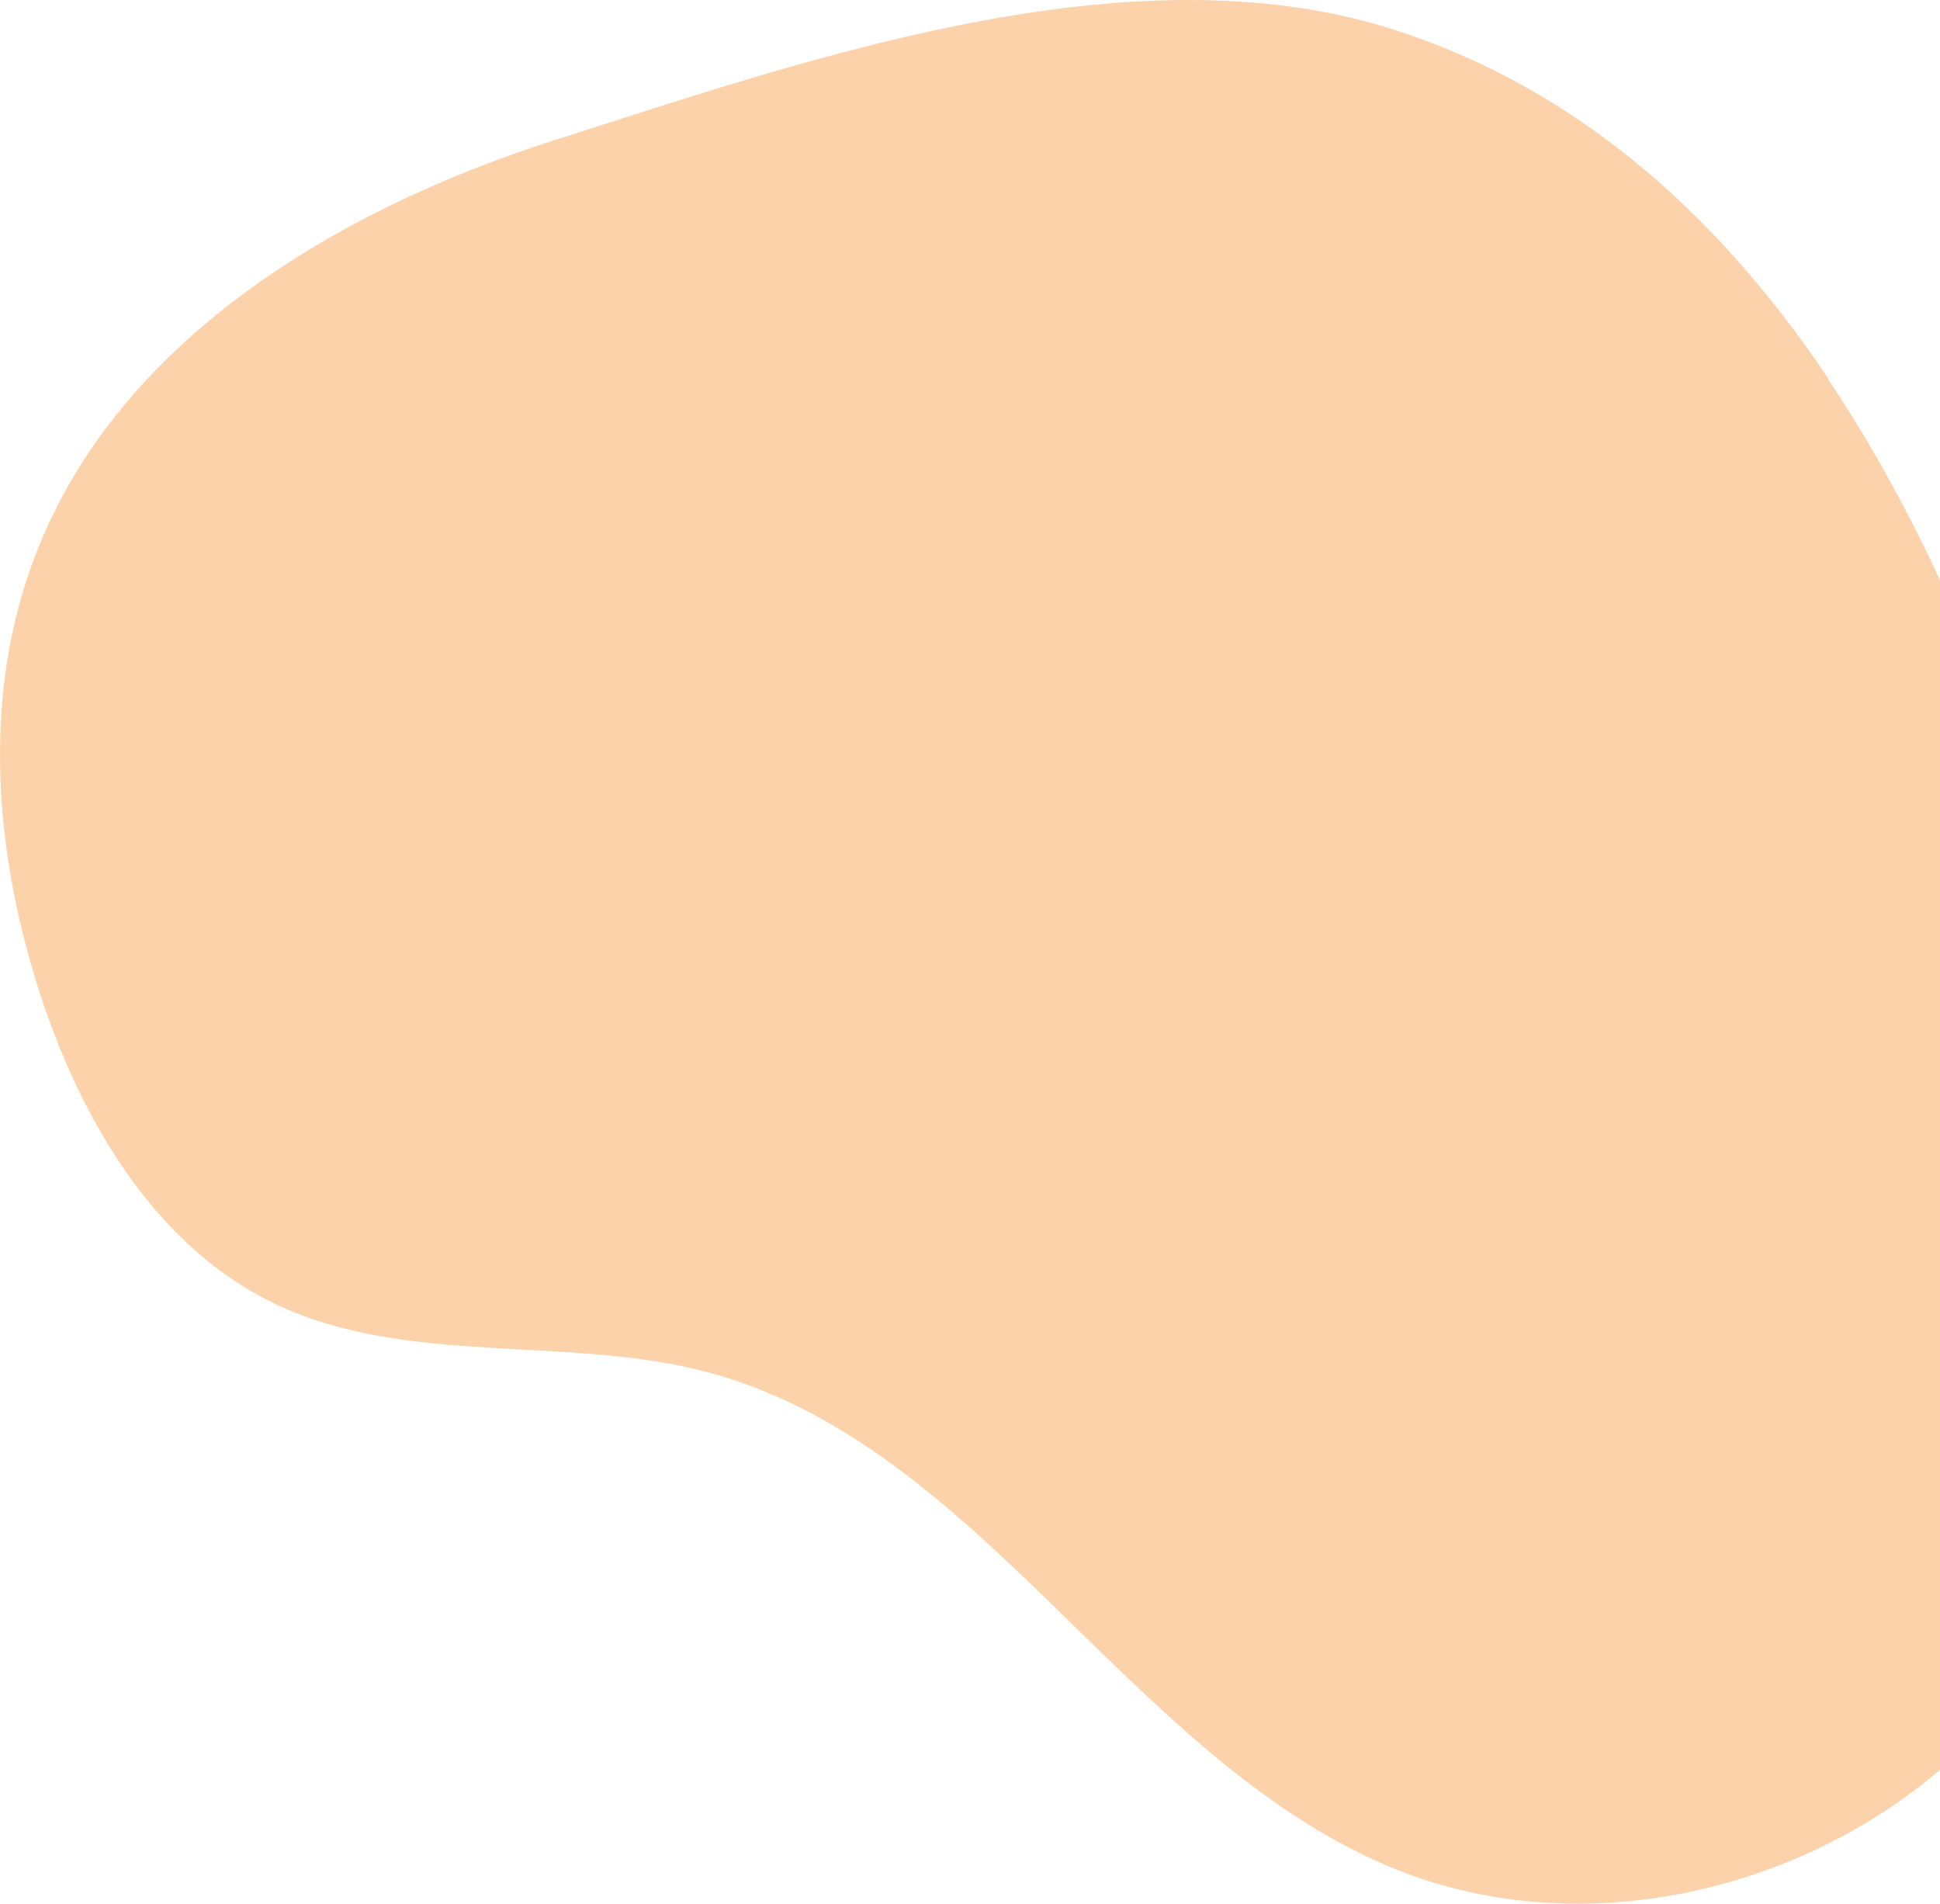
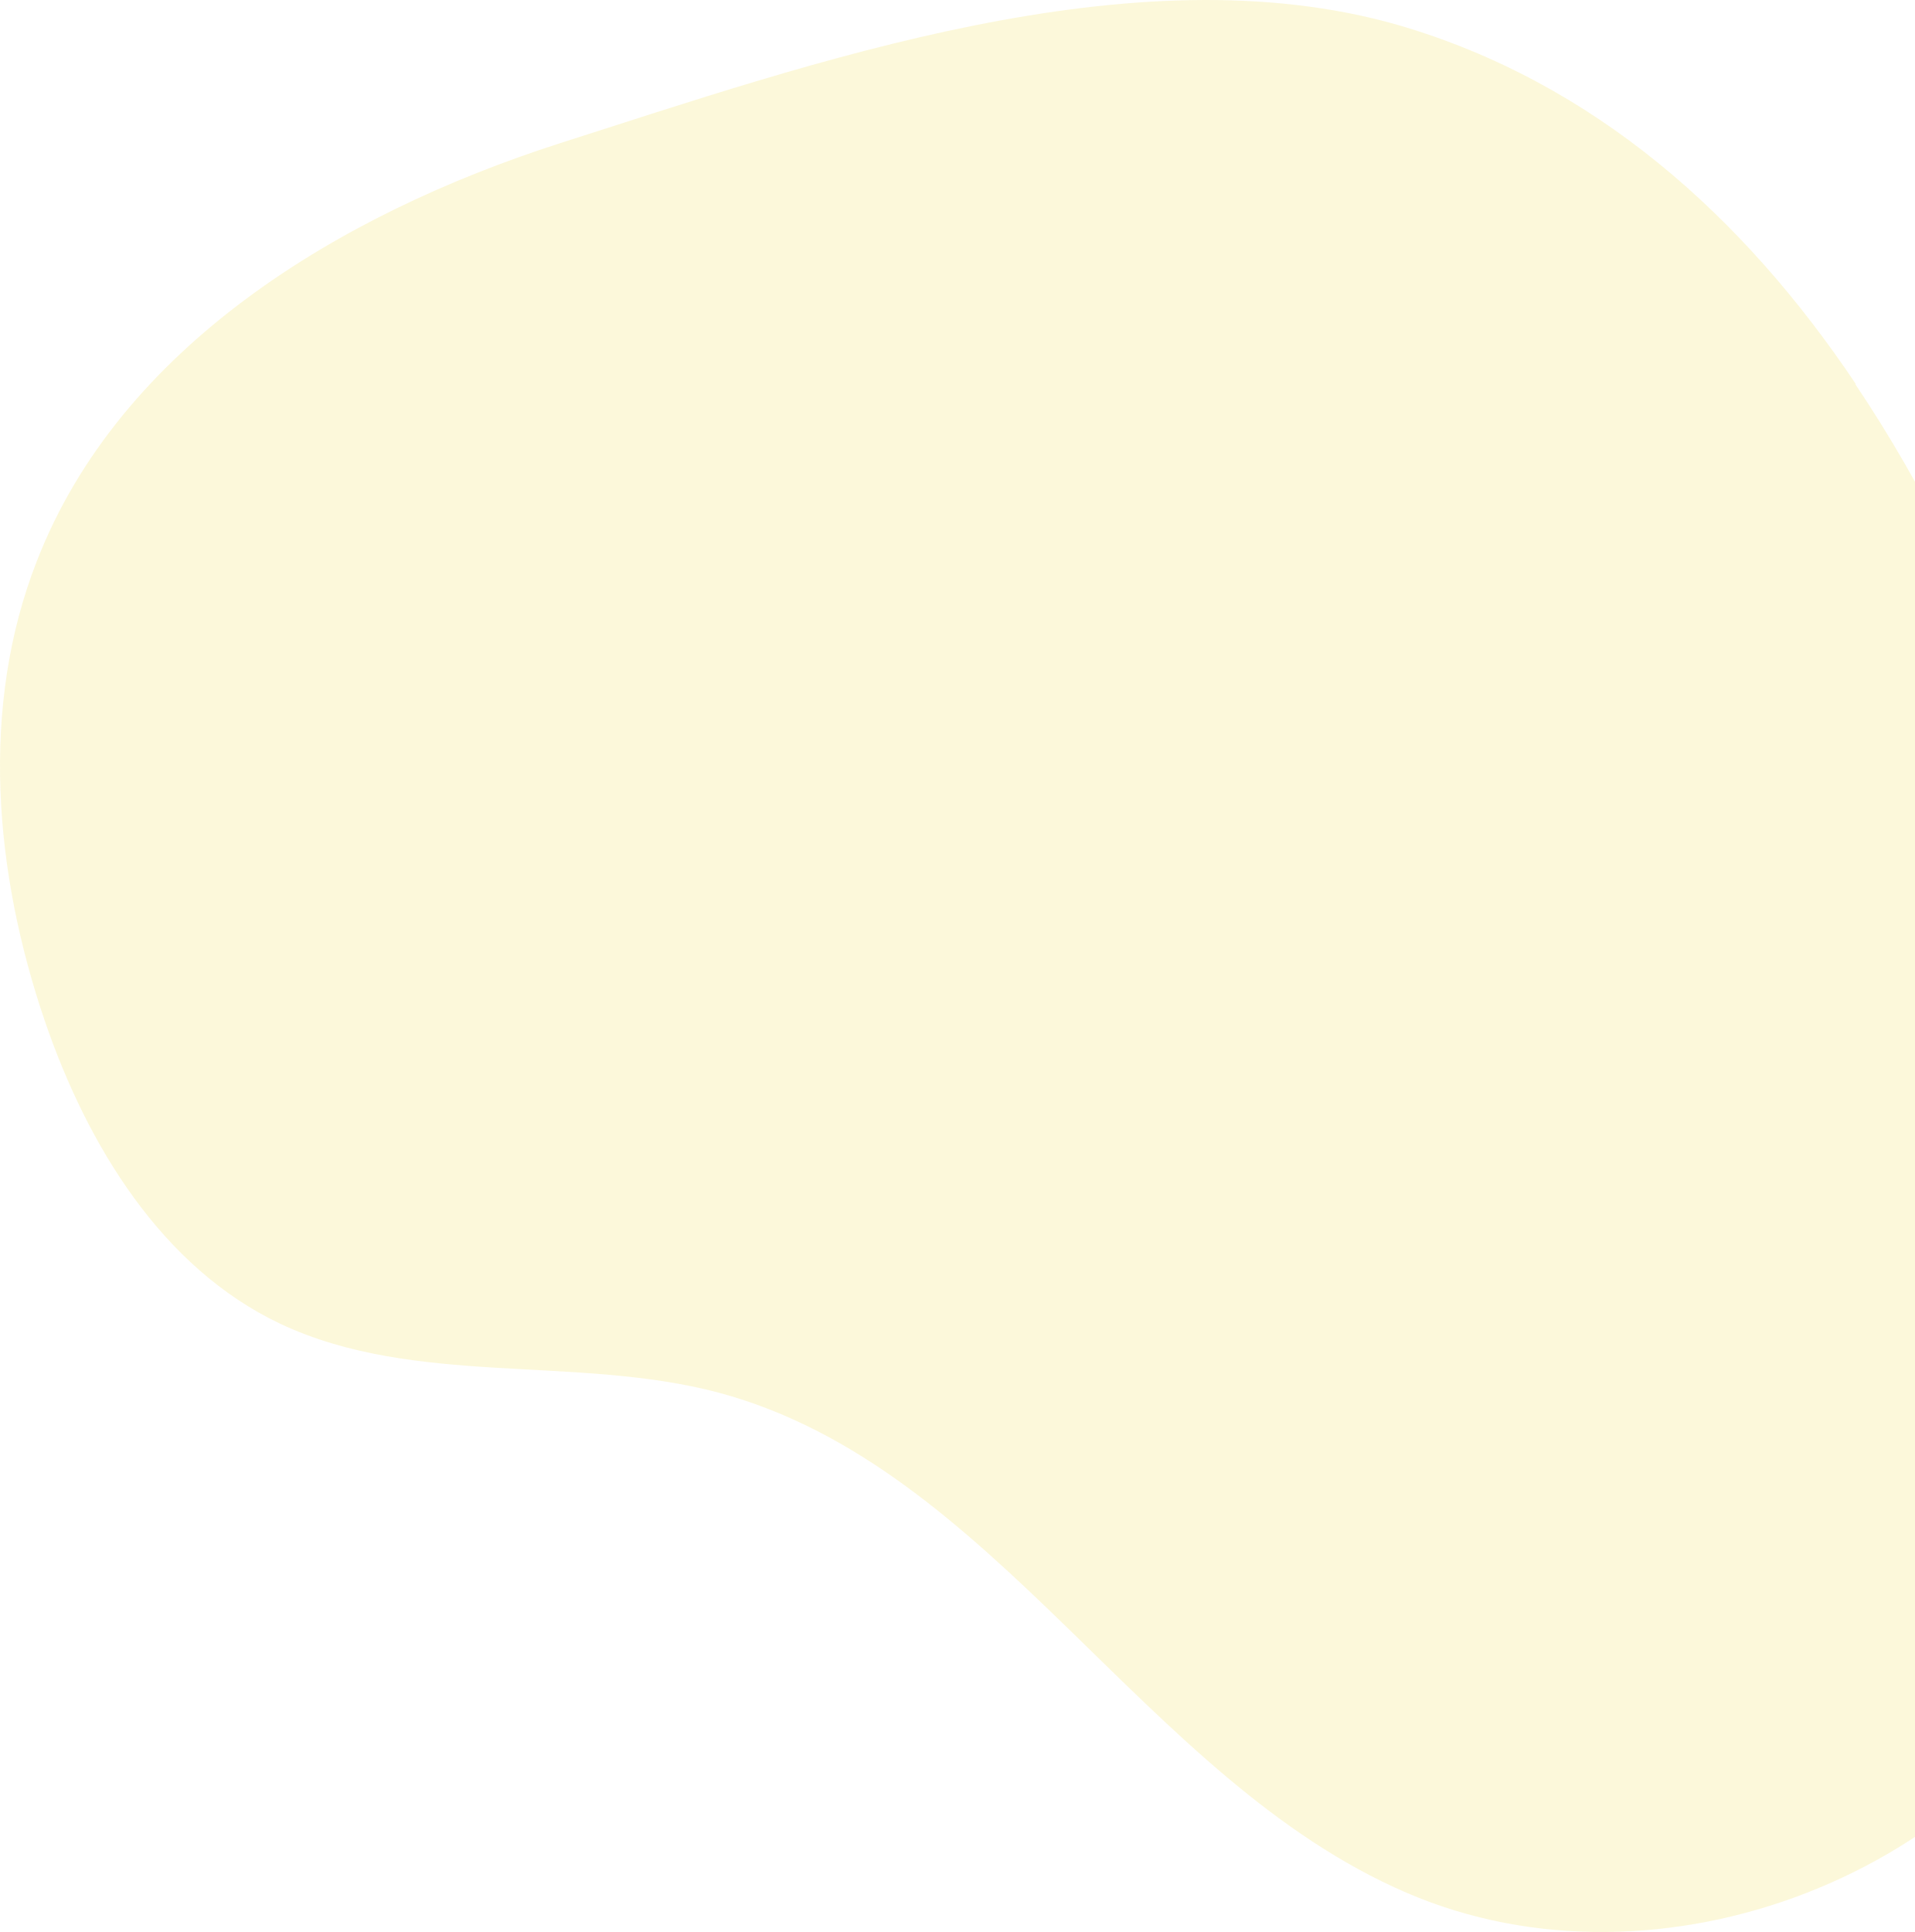
- <svg xmlns="http://www.w3.org/2000/svg" width="1108" height="1087" viewBox="0 0 1108 1087" fill="none">
-   <path d="M1044.01 216.394C1122.49 333.091 1169.38 478.326 1194.35 603.686C1214.74 706.114 1224.93 816.187 1182.63 911.991C1119.44 1054.17 933.935 1126.53 791.242 1064.87C643.452 1001.17 559.874 825.359 404.44 783.573C323.92 762.17 233.718 780.515 157.784 744.844C91.024 713.249 49.235 644.453 25.283 574.639C-3.256 491.065 -11.409 397.809 20.697 315.764C67.582 194.99 190.909 120.59 314.237 80.842C456.421 35.488 637.336 -28.721 786.655 14.085C896.733 46.189 980.82 121.609 1044.01 215.884V216.394Z" fill="url(#paint0_linear_176_1514)" fill-opacity="0.42" />
+ <svg xmlns="http://www.w3.org/2000/svg" width="1077" height="1087" viewBox="0 0 1077 1087" fill="none">
+   <path d="M1044.01 216.394C1122.49 333.091 1169.38 478.326 1194.35 603.686C1214.74 706.114 1224.93 816.187 1182.63 911.991C1119.44 1054.17 933.935 1126.53 791.242 1064.87C643.452 1001.17 559.874 825.359 404.44 783.573C323.92 762.17 233.718 780.515 157.784 744.844C91.024 713.249 49.235 644.453 25.283 574.638C-3.256 491.065 -11.409 397.809 20.697 315.764C67.582 194.99 190.909 120.59 314.237 80.842C456.421 35.488 637.336 -28.721 786.655 14.085C896.733 46.189 980.82 121.609 1044.01 215.884V216.394Z" fill="url(#paint0_linear_240_512)" fill-opacity="0.42" />
  <defs>
-     <linearGradient id="paint0_linear_176_1514" x1="606" y1="0" x2="606" y2="1087" gradientUnits="userSpaceOnUse">
-       <stop stop-color="#F79437" />
+     <linearGradient id="paint0_linear_240_512" x1="606" y1="0" x2="606" y2="1087" gradientUnits="userSpaceOnUse">
+       <stop stop-color="#F9EFA7" />
    </linearGradient>
  </defs>
</svg>
